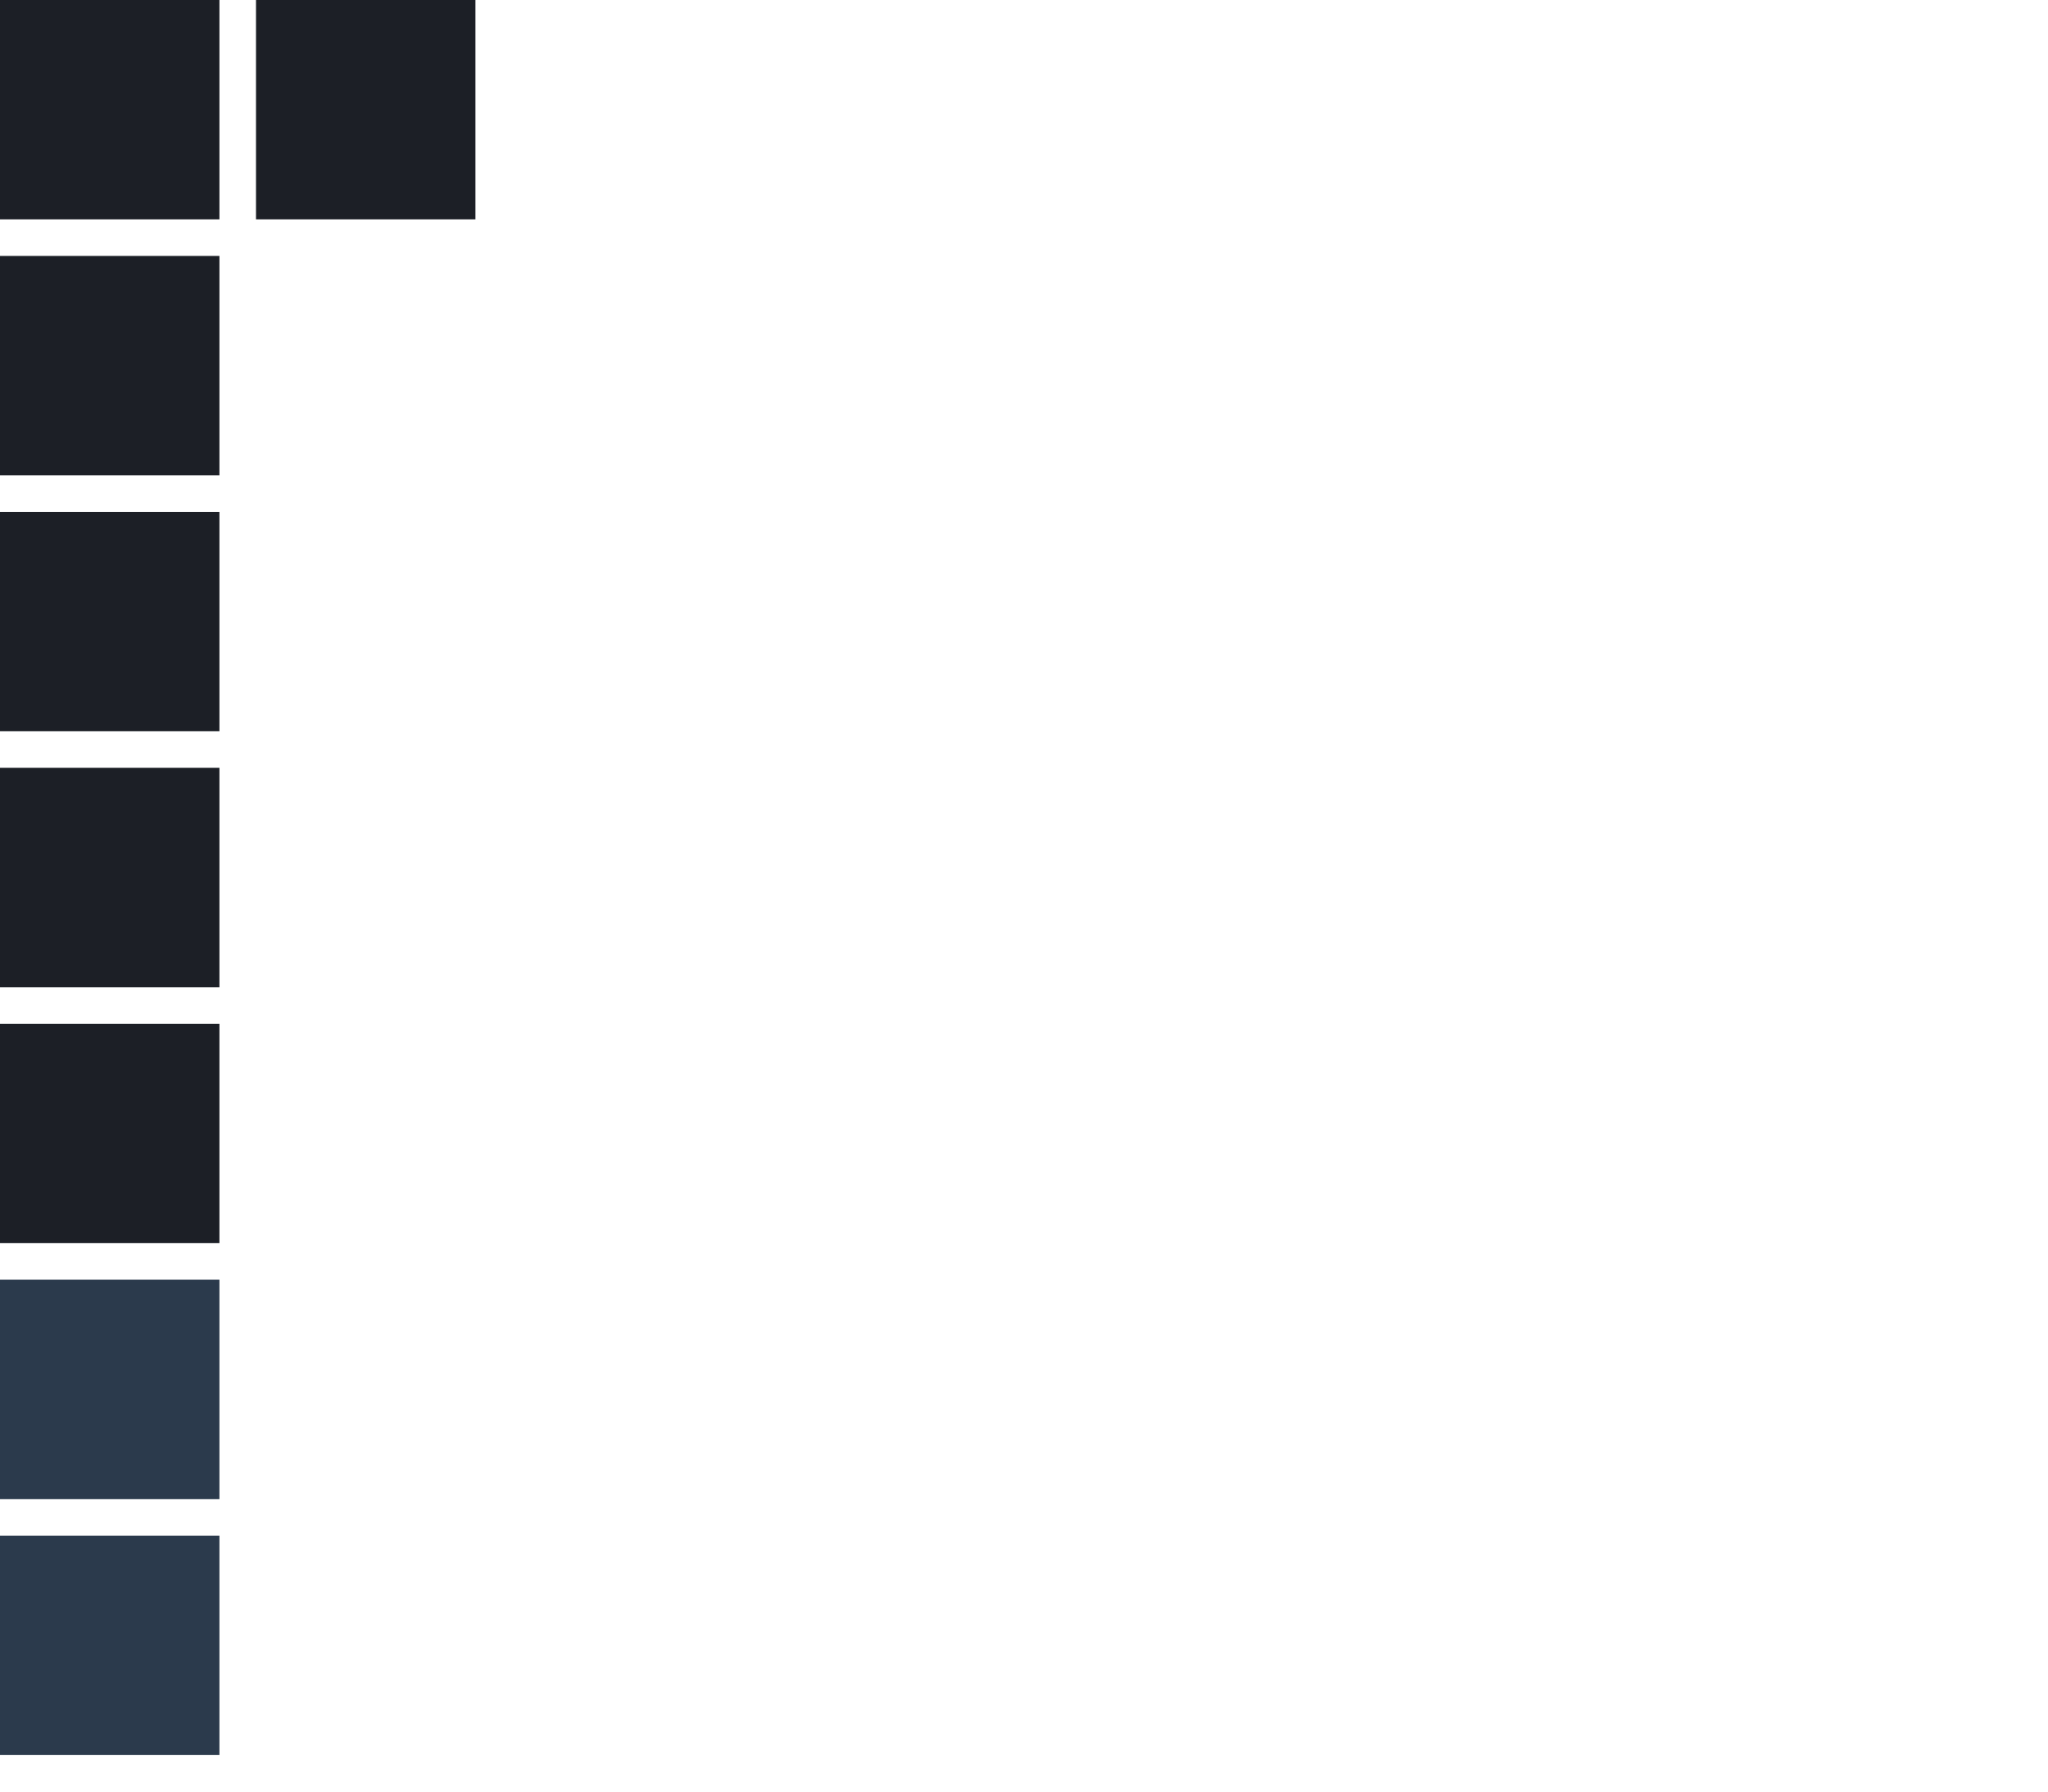
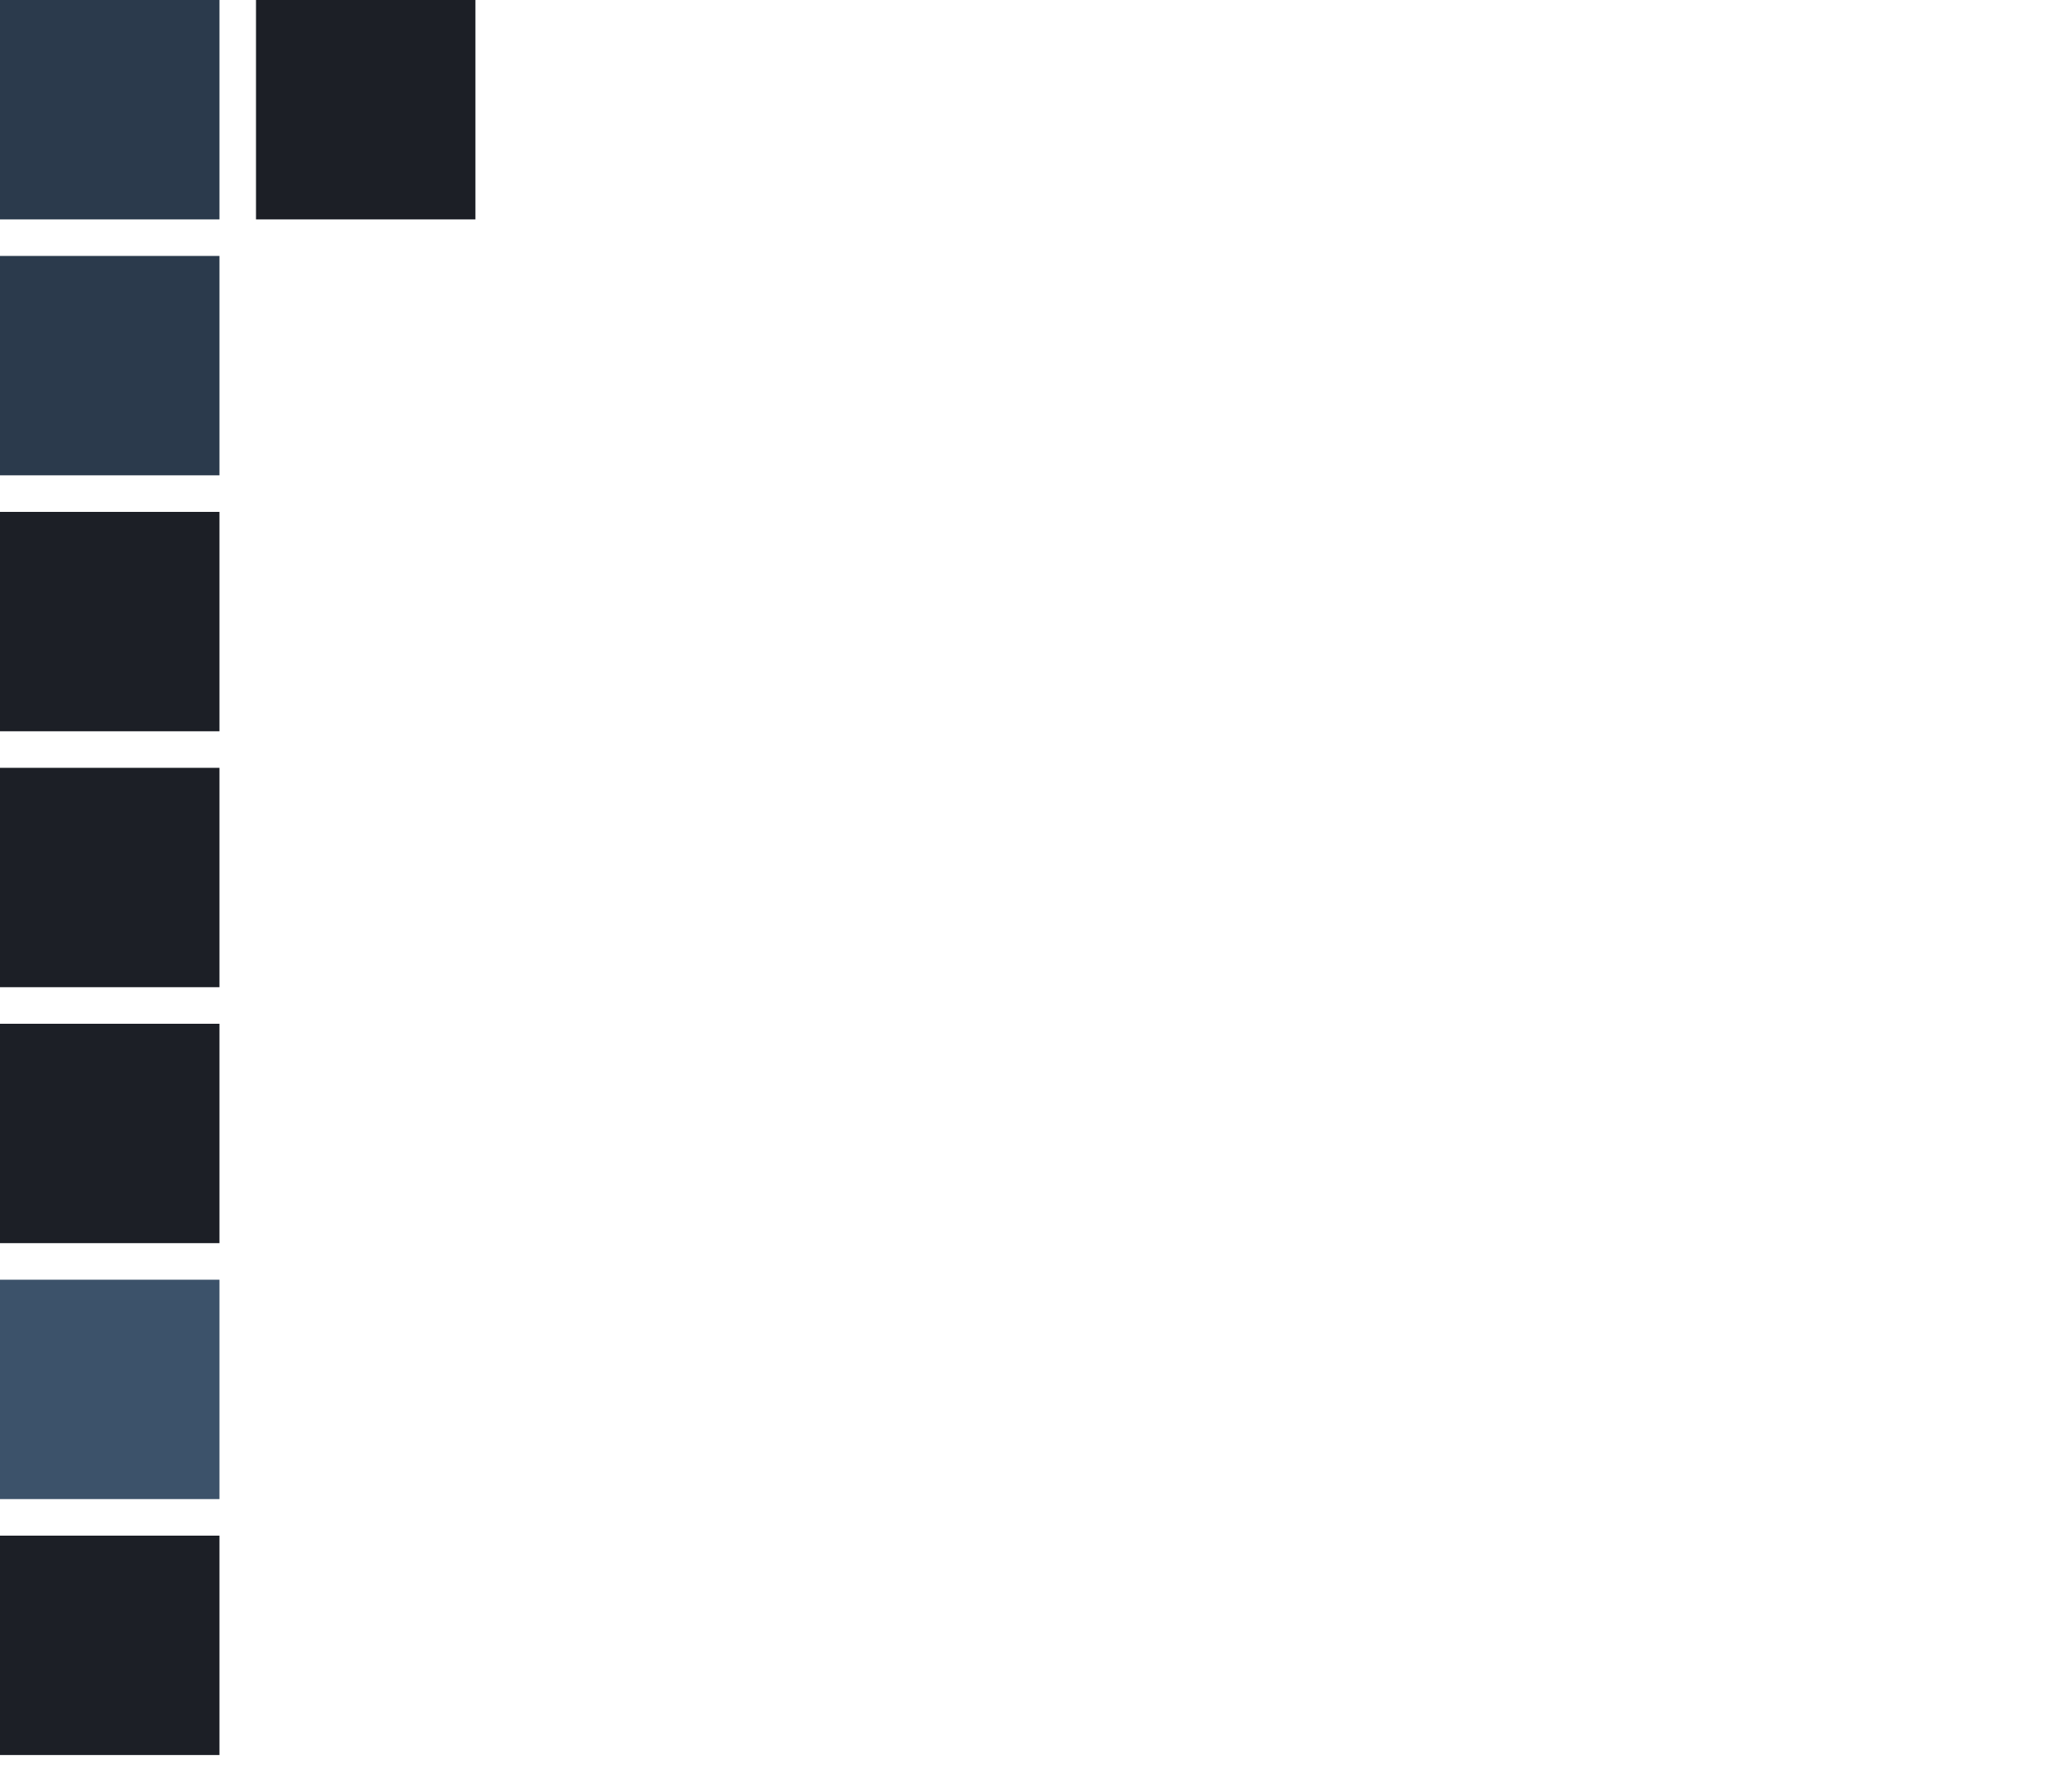
<svg xmlns="http://www.w3.org/2000/svg" baseProfile="tiny" height="98" version="1.2" width="112">
  <defs />
-   <rect fill="#1C1F26" height="12" width="12" x="0" y="0" />
-   <rect fill="#1C1F26" height="12" width="12" x="0" y="14" />
+   <rect fill="#2B3A4C" height="12" width="12" x="0" y="0" />
+   <rect fill="#2B3A4C" height="12" width="12" x="0" y="14" />
  <rect fill="#1C1F26" height="12" width="12" x="0" y="28" />
  <rect fill="#1C1F26" height="12" width="12" x="0" y="42" />
  <rect fill="#1C1F26" height="12" width="12" x="0" y="56" />
-   <rect fill="#2B3A4C" height="12" width="12" x="0" y="70" />
-   <rect fill="#2B3A4C" height="12" width="12" x="0" y="84" />
+   <rect fill="#3C526A" height="12" width="12" x="0" y="70" />
+   <rect fill="#1C1F26" height="12" width="12" x="0" y="84" />
  <rect fill="#1C1F26" height="12" width="12" x="14" y="0" />
</svg>
